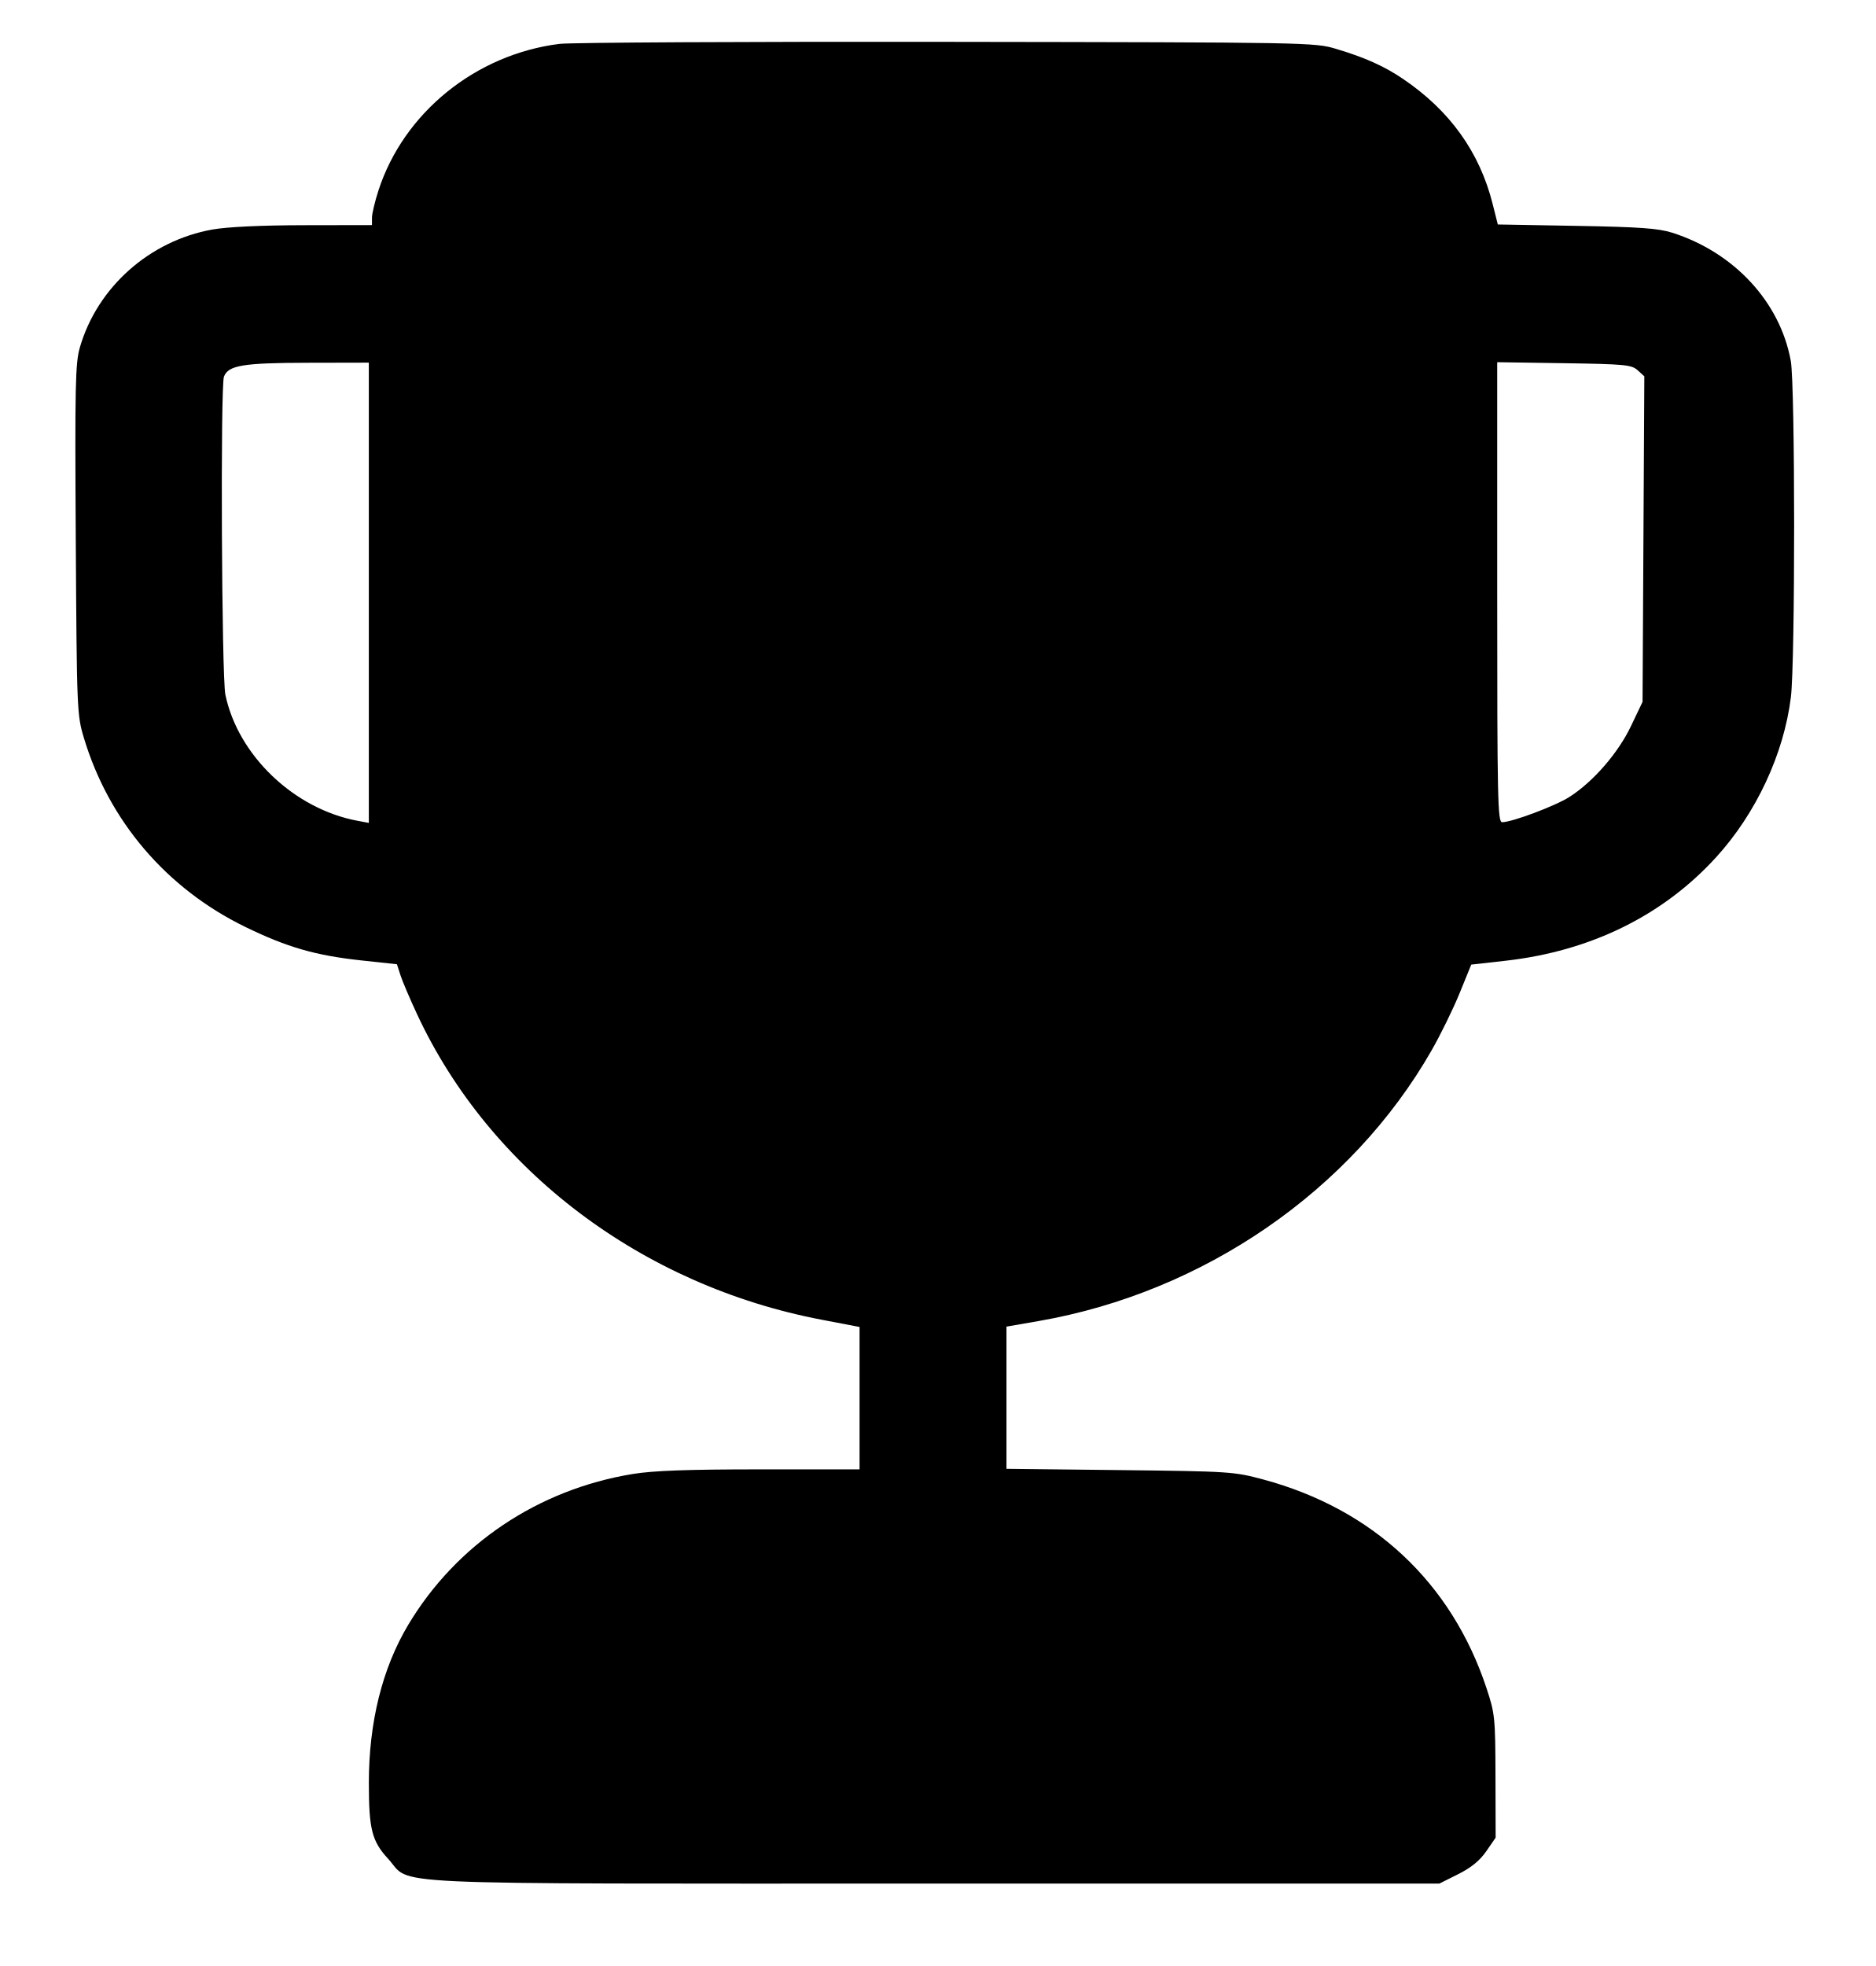
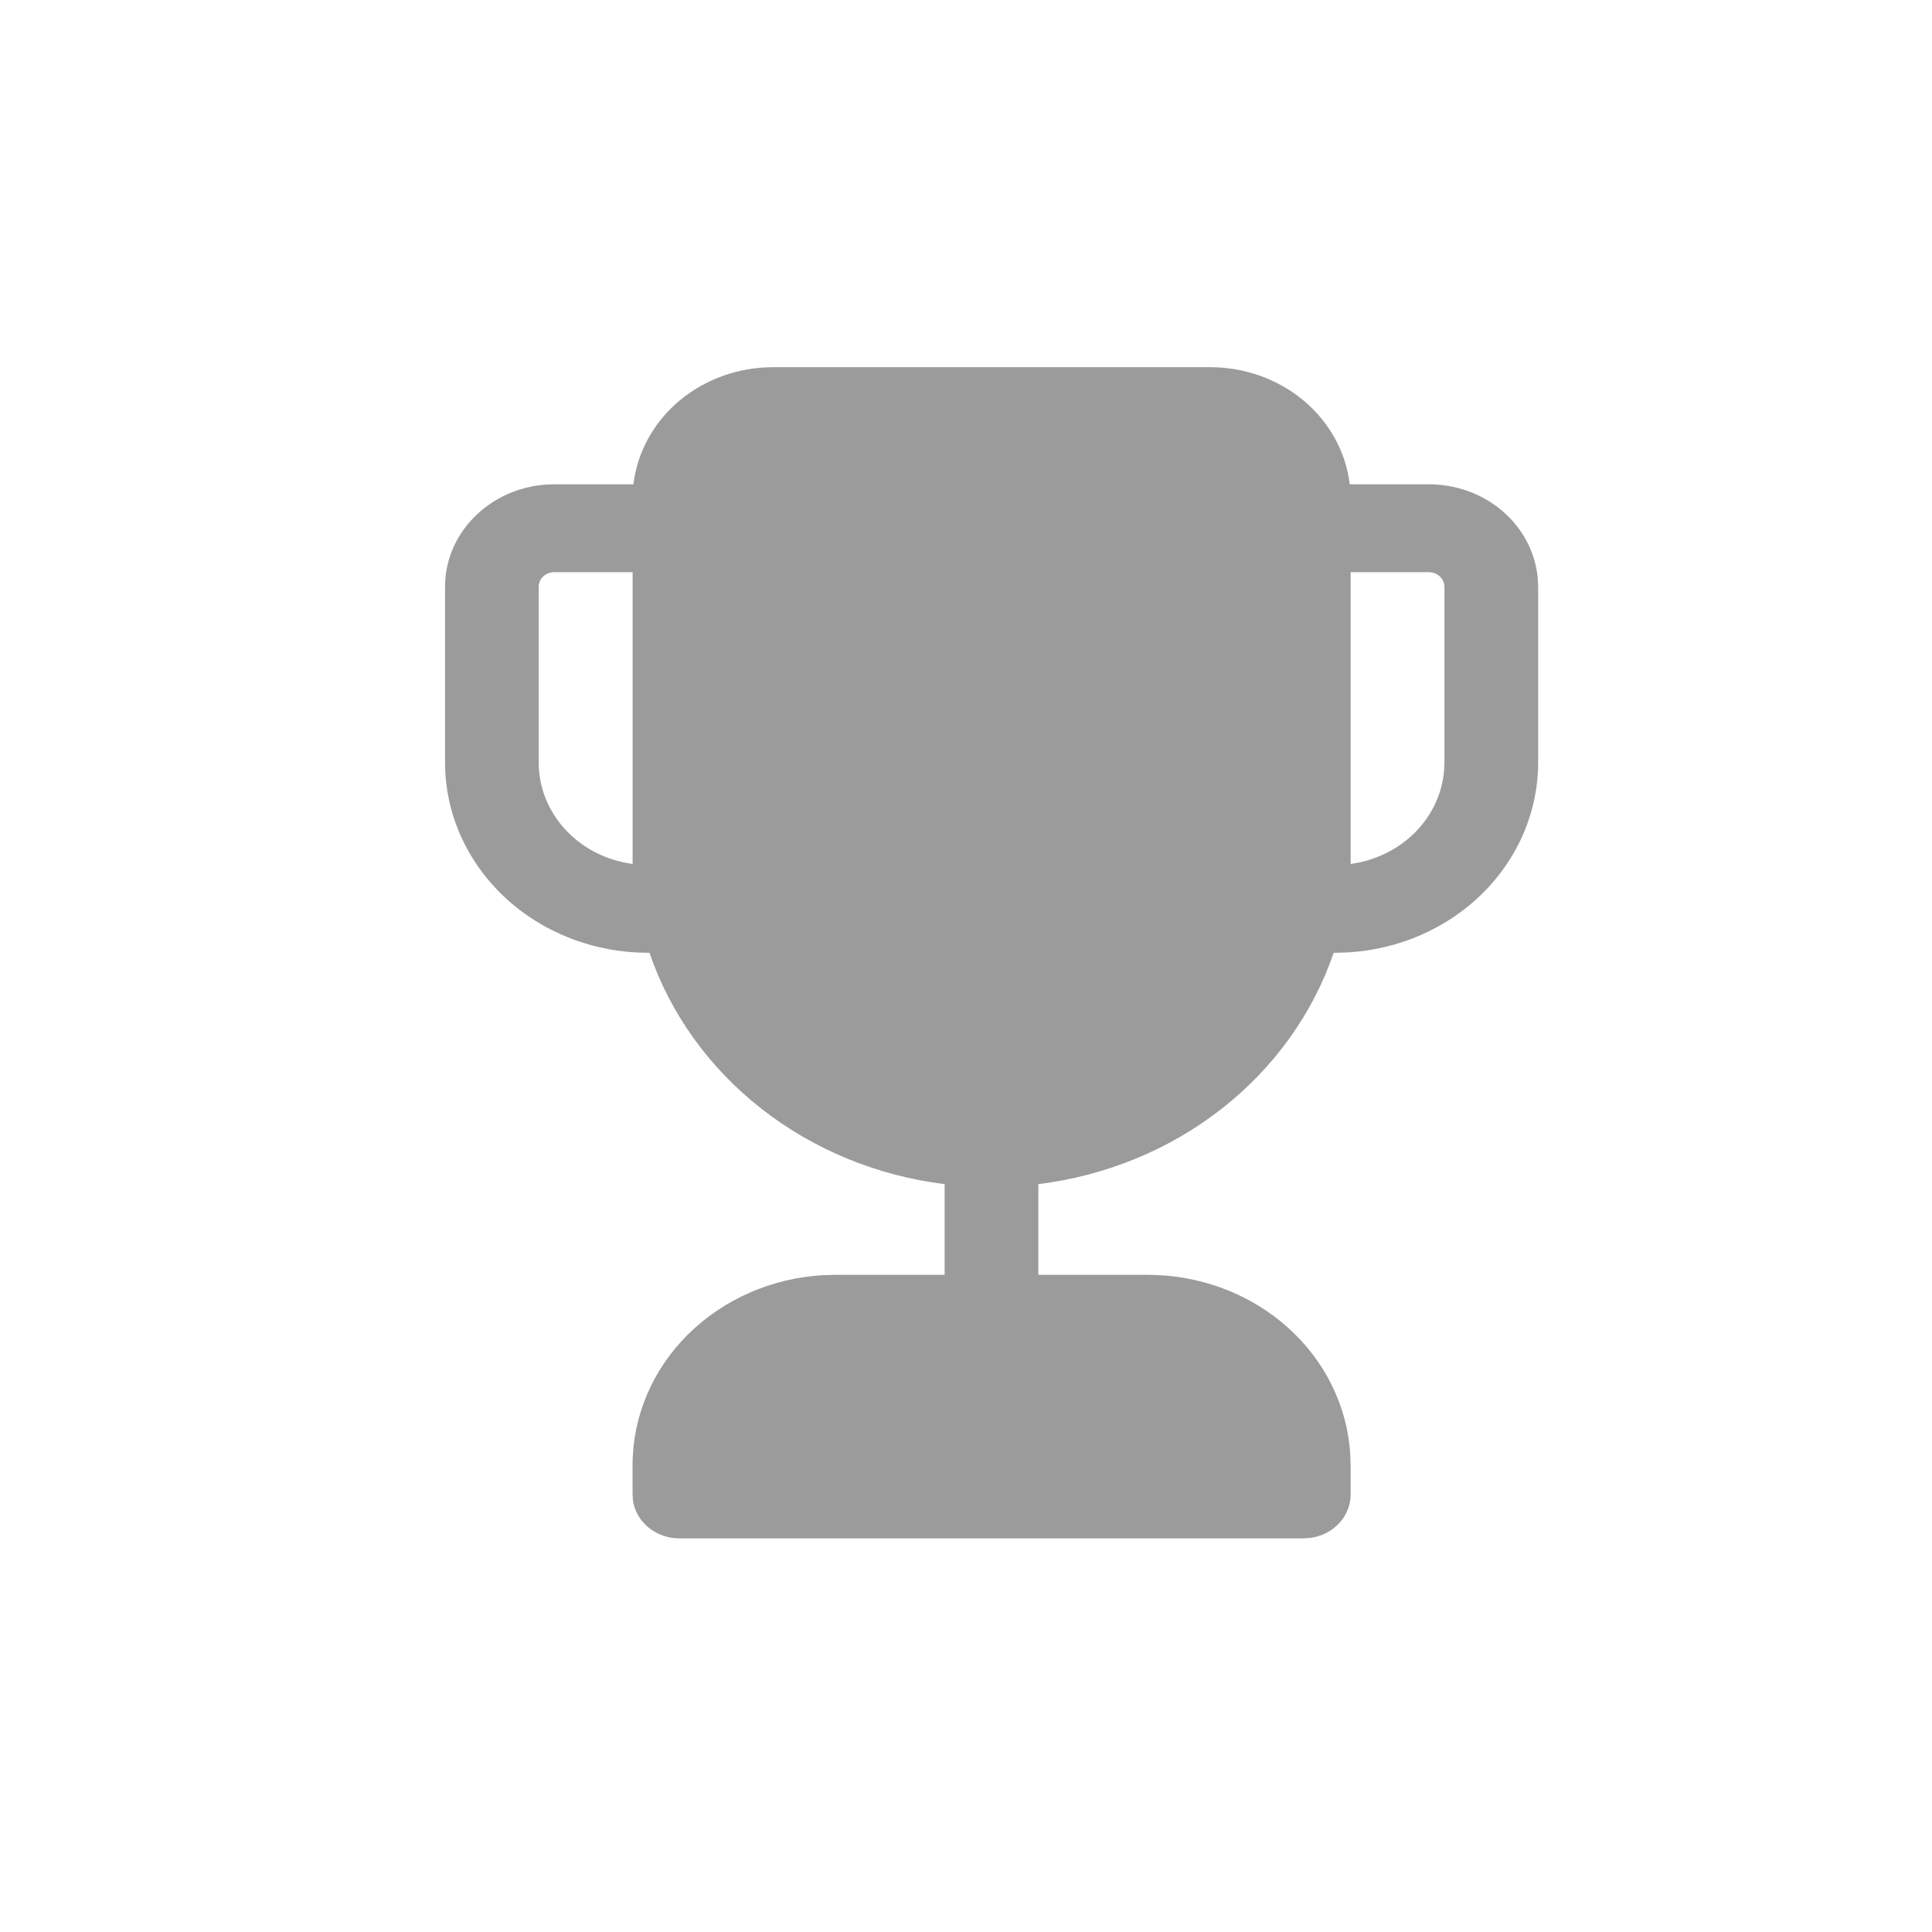
- <svg xmlns="http://www.w3.org/2000/svg" version="1.1" width="977" height="1024" viewBox="0 0 977 1024">
-   <path d="M291.472 22.854 C 247.853 28.295,210.308 58.685,197.162 99.190 C 195.297 104.935,193.772 111.347,193.772 113.438 L 193.772 117.240 158.355 117.297 C 136.159 117.332,118.370 118.169,110.699 119.538 C 77.905 125.389,50.647 149.639,41.590 181.018 C 39.235 189.179,38.990 200.769,39.474 281.161 C 40.007 369.955,40.106 372.359,43.687 384.287 C 56.707 427.645,86.729 462.801,127.824 482.809 C 149.611 493.417,164.430 497.682,188.470 500.264 L 206.778 502.231 208.638 507.985 C 209.661 511.150,213.574 520.334,217.335 528.394 C 255.289 609.739,334.450 669.497,427.916 687.360 L 447.792 691.159 447.792 728.238 L 447.792 765.317 396.092 765.323 C 358.469 765.328,340.402 765.979,329.738 767.715 C 280.332 775.757,237.746 804.344,212.657 846.309 C 199.149 868.904,192.138 897.089,192.152 928.737 C 192.163 952.776,193.743 958.992,202.165 968.129 C 215.154 982.221,189.863 981.071,486.872 981.071 L 749.848 981.071 759.618 976.186 C 766.401 972.794,770.881 969.140,774.273 964.232 L 779.158 957.163 779.072 925.152 C 778.989 894.531,778.787 892.540,774.401 879.300 C 756.156 824.216,715.191 785.941,658.040 770.581 C 642.840 766.496,640.634 766.352,583.350 765.705 L 524.323 765.038 524.323 728.009 L 524.323 690.980 541.014 688.080 C 627.056 673.129,703.969 620.177,745.787 547.103 C 750.471 538.917,757.037 525.514,760.378 517.318 L 766.452 502.416 784.203 500.423 C 828.561 495.443,866.252 476.937,894.017 446.505 C 914.825 423.697,929.316 392.686,932.960 363.161 C 935.253 344.583,935.214 200.662,932.912 187.964 C 927.362 157.354,903.420 131.475,871.158 121.216 C 863.938 118.920,854.266 118.228,821.245 117.644 L 780.287 116.919 777.626 106.325 C 770.819 79.228,755.305 57.589,730.812 41.032 C 721.060 34.439,711.048 29.951,696.113 25.477 C 684.842 22.100,682.567 22.059,493.385 21.798 C 388.154 21.652,297.293 22.128,291.472 22.854 M192.143 308.750 L 192.143 428.614 186.171 427.494 C 153.160 421.301,123.978 393.430,117.406 361.817 C 115.459 352.455,114.787 201.073,116.670 196.166 C 118.927 190.284,126.534 189.017,159.984 188.950 L 192.143 188.887 192.143 308.750 M853.134 192.852 L 856.613 196.004 856.151 280.782 L 855.689 365.561 849.628 378.254 C 842.935 392.272,829.970 407.186,817.609 415.087 C 810.294 419.762,787.676 428.252,782.534 428.252 C 780.226 428.252,779.972 416.348,779.972 308.453 L 779.972 188.655 814.814 189.178 C 846.560 189.654,849.964 189.981,853.134 192.852 " stroke="none" fill-rule="evenodd" fill="black" />
+ <svg xmlns="http://www.w3.org/2000/svg" width="34" height="34" viewBox="0 0 34 34" fill="none">
+   <path d="M21.297 6.462C21.905 6.462 22.492 6.672 22.945 7.052C23.398 7.433 23.686 7.956 23.753 8.523H25.146C25.629 8.523 26.094 8.693 26.448 9C26.803 9.306 27.022 9.727 27.062 10.178L27.069 10.326V13.418C27.069 14.274 26.72 15.097 26.094 15.718C25.467 16.34 24.611 16.714 23.701 16.762L23.47 16.768C23.104 17.839 22.421 18.79 21.501 19.511C20.581 20.232 19.462 20.692 18.273 20.839V22.435H20.199C21.11 22.435 21.988 22.763 22.65 23.35C23.313 23.938 23.711 24.741 23.762 25.595L23.769 25.784V26.3C23.769 26.487 23.697 26.667 23.566 26.808C23.434 26.949 23.253 27.04 23.056 27.065L22.945 27.073H11.956C11.757 27.073 11.564 27.005 11.414 26.883C11.263 26.76 11.166 26.59 11.139 26.405L11.132 26.3V25.784C11.132 24.929 11.48 24.106 12.107 23.484C12.733 22.863 13.588 22.489 14.499 22.44L14.702 22.435H16.624V20.839C15.436 20.692 14.317 20.231 13.398 19.51C12.478 18.79 11.796 17.839 11.43 16.768L11.402 16.767C10.455 16.767 9.547 16.414 8.878 15.786C8.208 15.158 7.832 14.306 7.832 13.418V10.326C7.832 9.331 8.693 8.523 9.754 8.523H11.147C11.215 7.956 11.503 7.432 11.956 7.052C12.41 6.672 12.996 6.462 13.605 6.462H21.297V6.462ZM25.146 10.069H23.769V15.204C24.198 15.146 24.594 14.954 24.893 14.659C25.191 14.364 25.374 13.982 25.412 13.577L25.42 13.418V10.326C25.42 10.268 25.399 10.212 25.36 10.167C25.322 10.121 25.268 10.089 25.208 10.076L25.145 10.069H25.146ZM11.132 10.069H9.754C9.682 10.069 9.612 10.096 9.56 10.144C9.509 10.193 9.48 10.258 9.48 10.326V13.418C9.48 13.853 9.647 14.273 9.951 14.601C10.254 14.929 10.674 15.143 11.133 15.204V10.069H11.132Z" fill="#9B9B9B" />
</svg>
